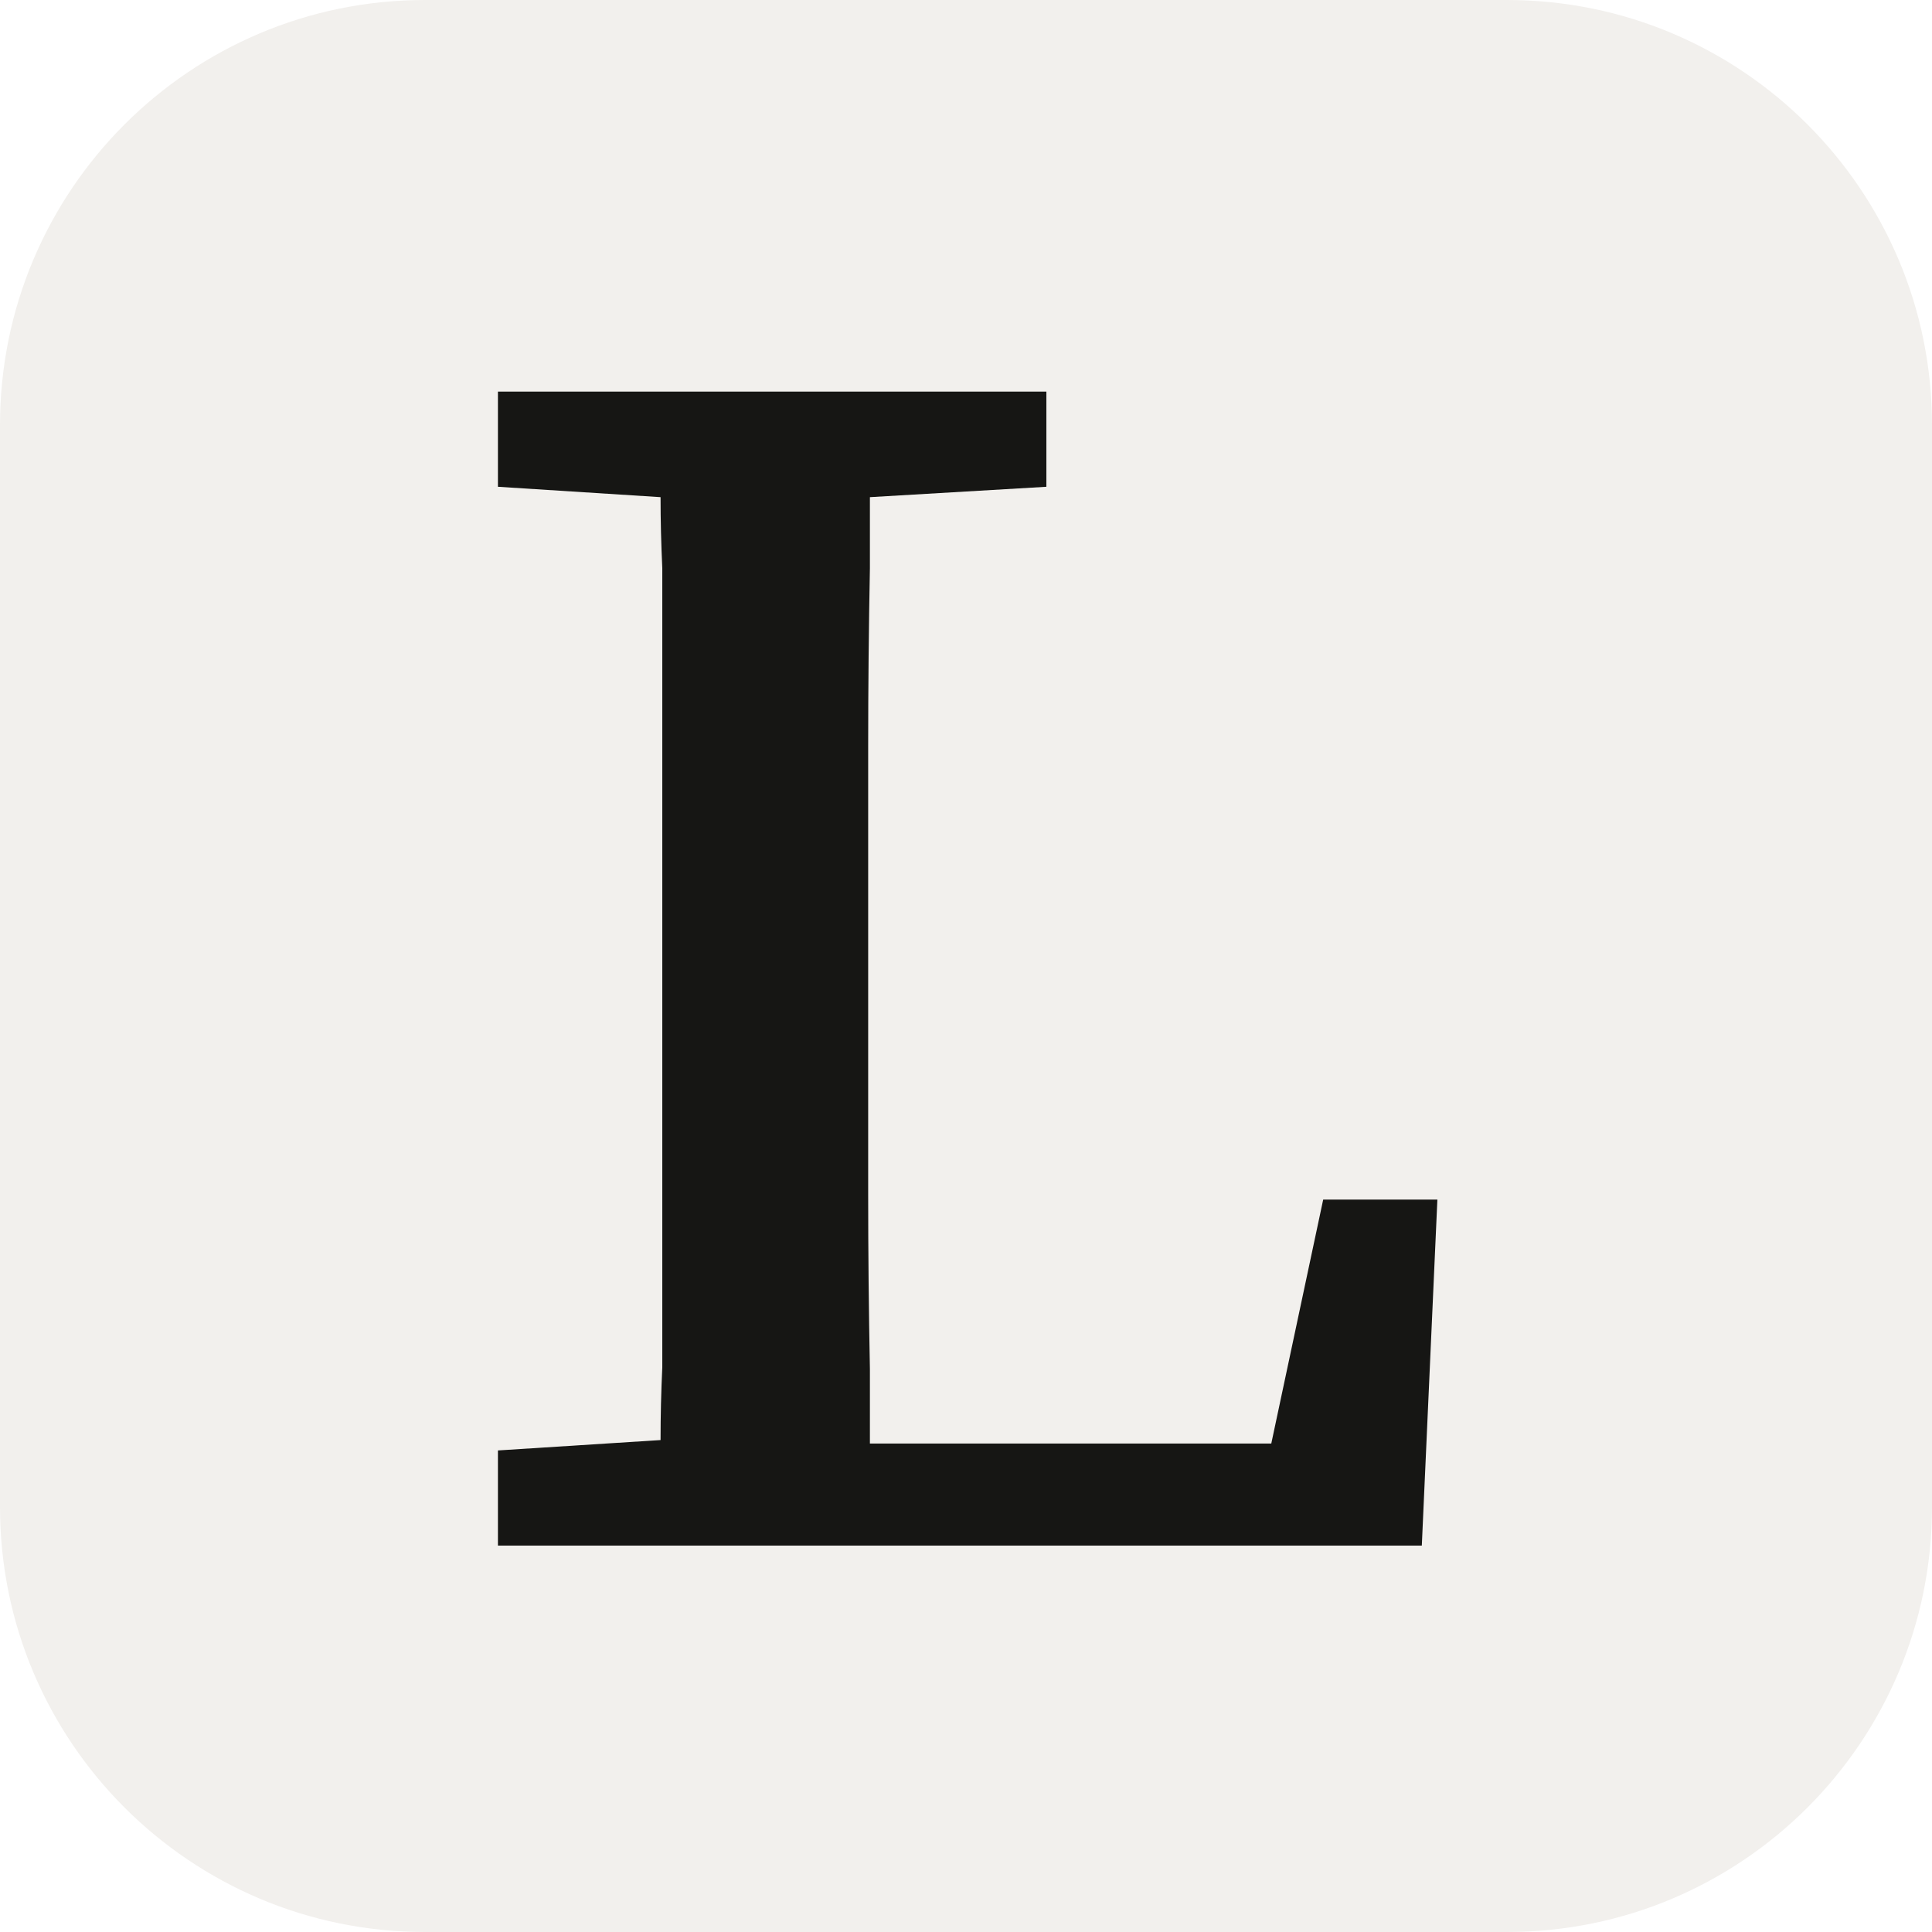
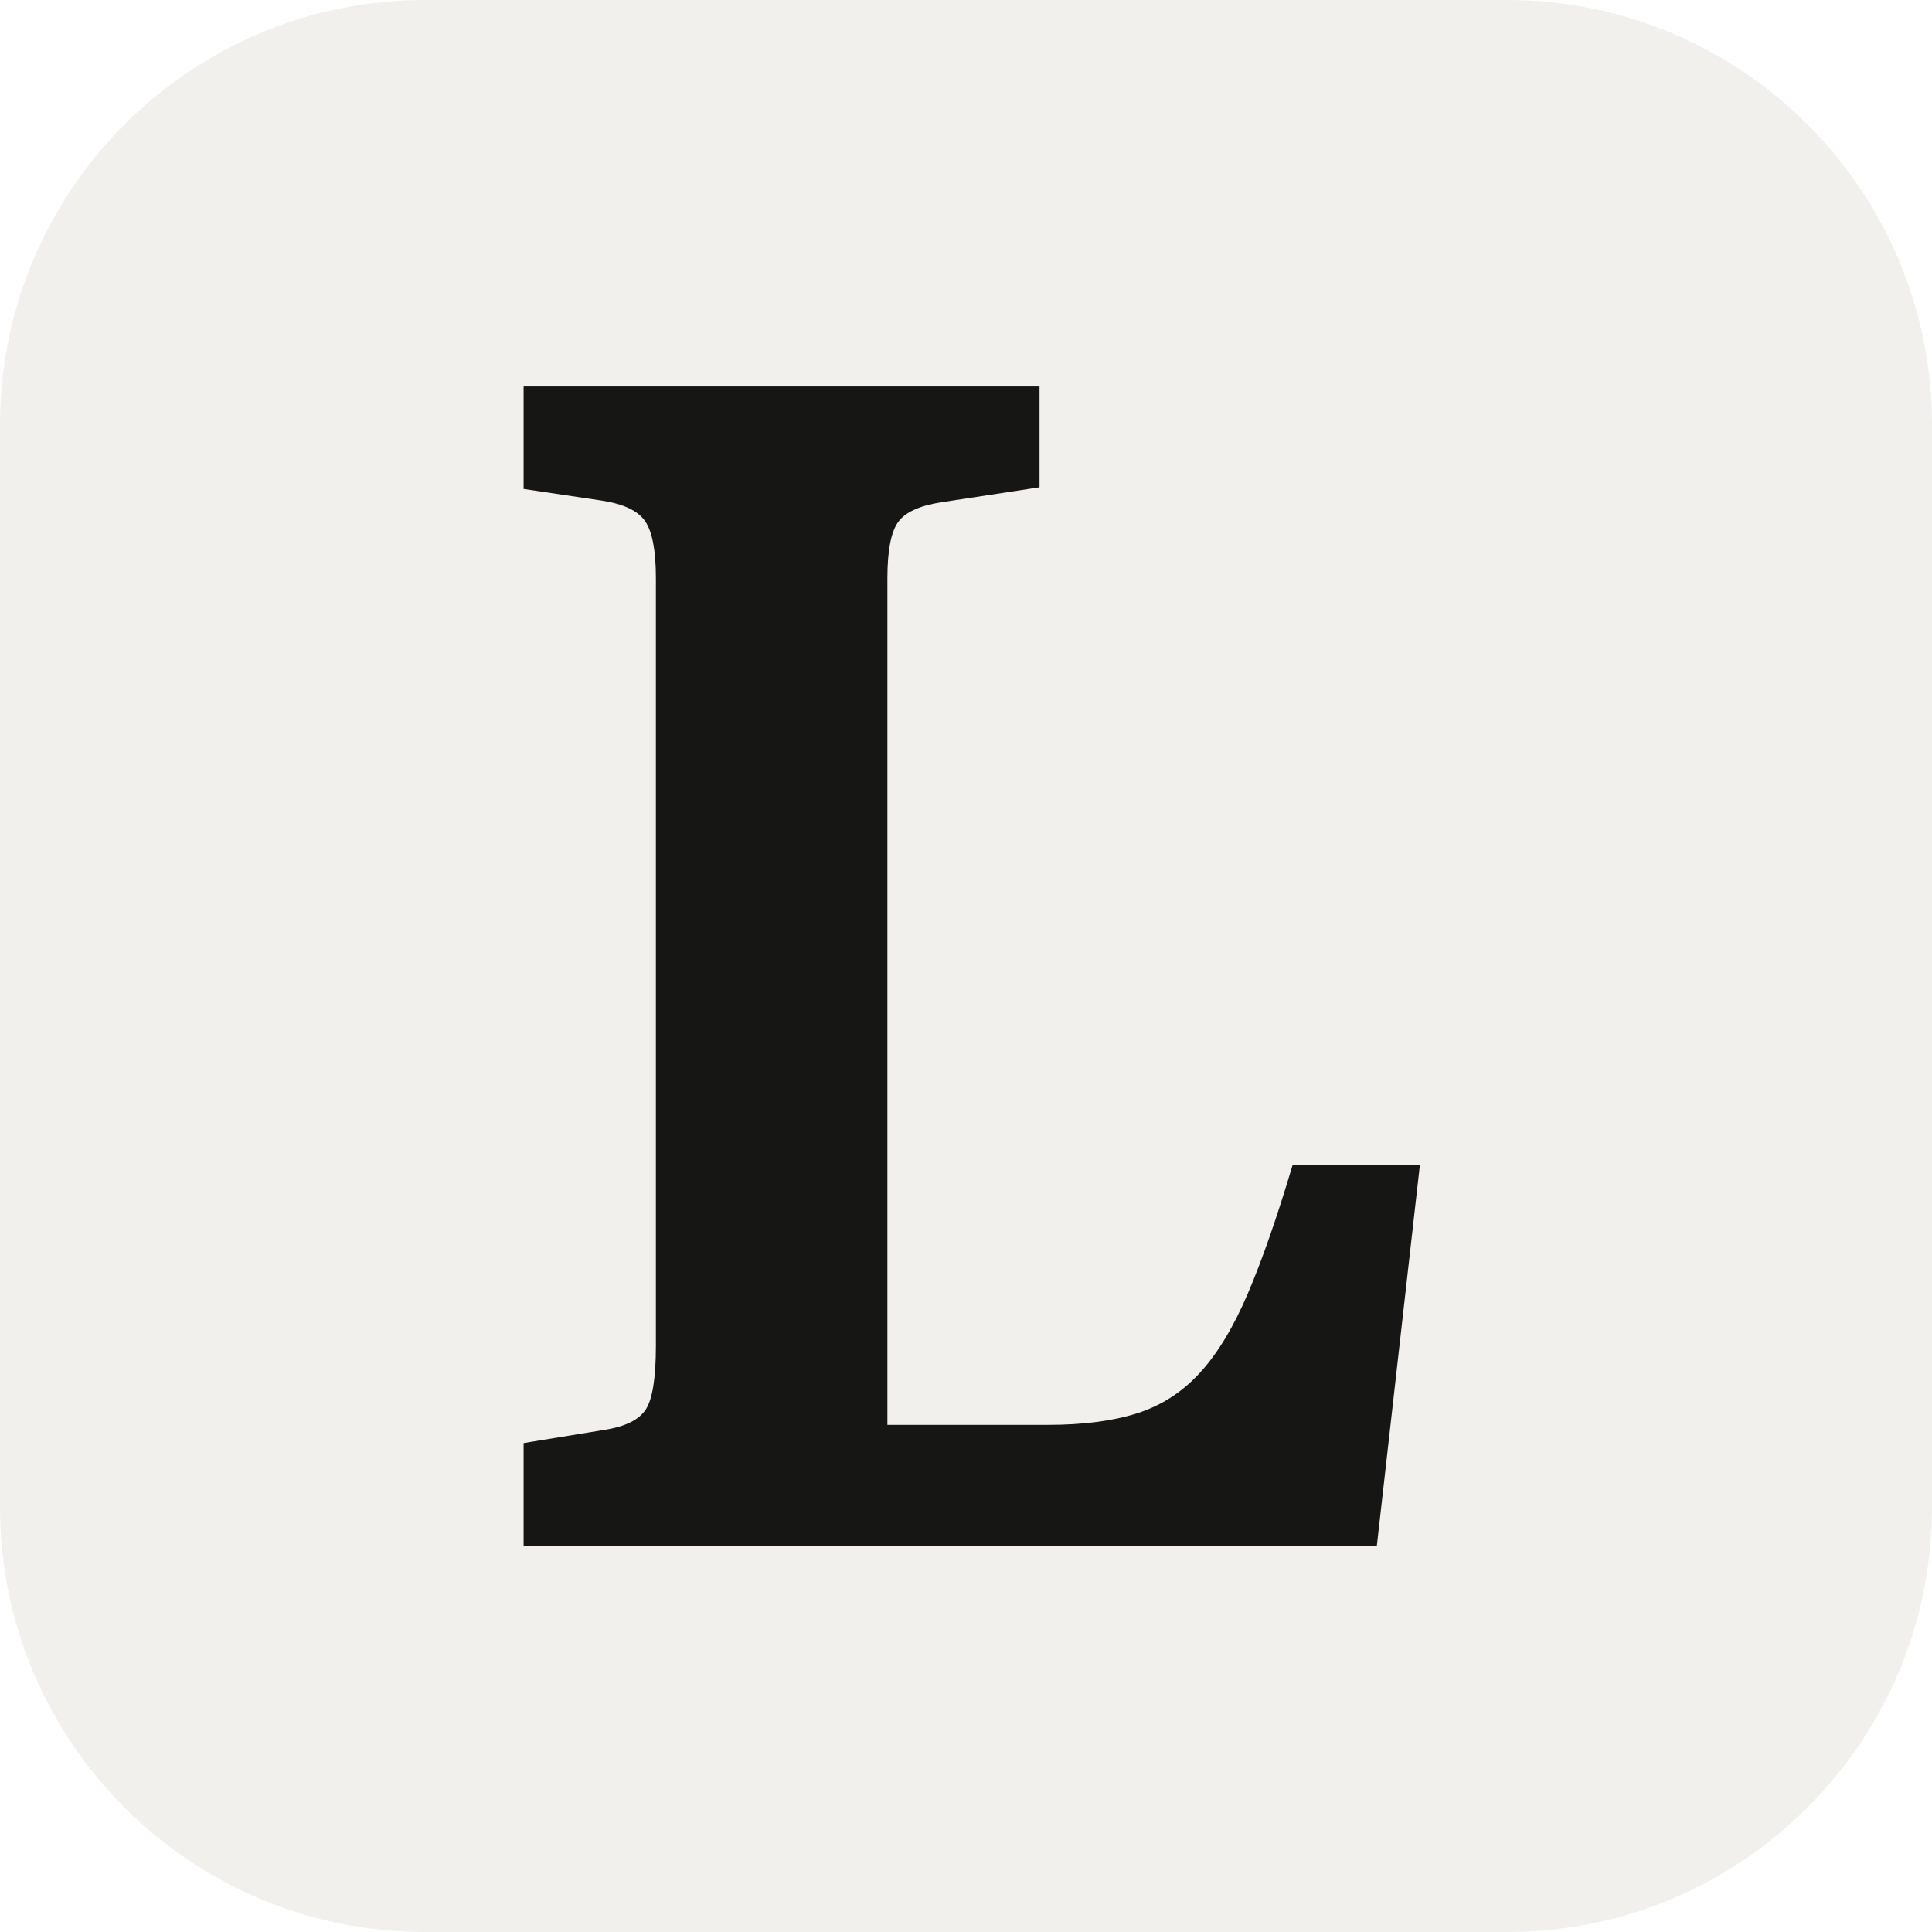
<svg xmlns="http://www.w3.org/2000/svg" viewBox="0 0 1000 1000" role="img" aria-label="Lincoln">
  <rect width="1000" height="1000" rx="220" fill="#F2F0ED" />
-   <path d="M38 0V-55L132 -61Q132 -82 133 -103Q133 -154 133 -205V-463Q133 -514 133 -565Q132 -586 132 -606L38 -612V-667H355V-612L253 -606Q253 -585 253 -565Q252 -513 252 -462V-203Q252 -153 253 -102Q253 -81 253 -59H485L515 -200H581L572 0Z" fill="#161614" transform="translate(223.7 800.0) scale(0.8955)" />
+   <path d="M54 0V-62L103 -70Q122 -73 128.0 -82.5Q134 -92 134 -121V-585Q134 -610 127.5 -619.5Q121 -629 101 -632L54 -639V-701H366V-640L307 -631Q287 -628 280.5 -619.0Q274 -610 274 -585V-73H371Q403 -73 425.0 -80.0Q447 -87 463.0 -104.5Q479 -122 492.0 -152.5Q505 -183 519 -230H596L570 0Z" fill="#161614" transform="translate(224.8 800.0) scale(0.8559)" />
</svg>
